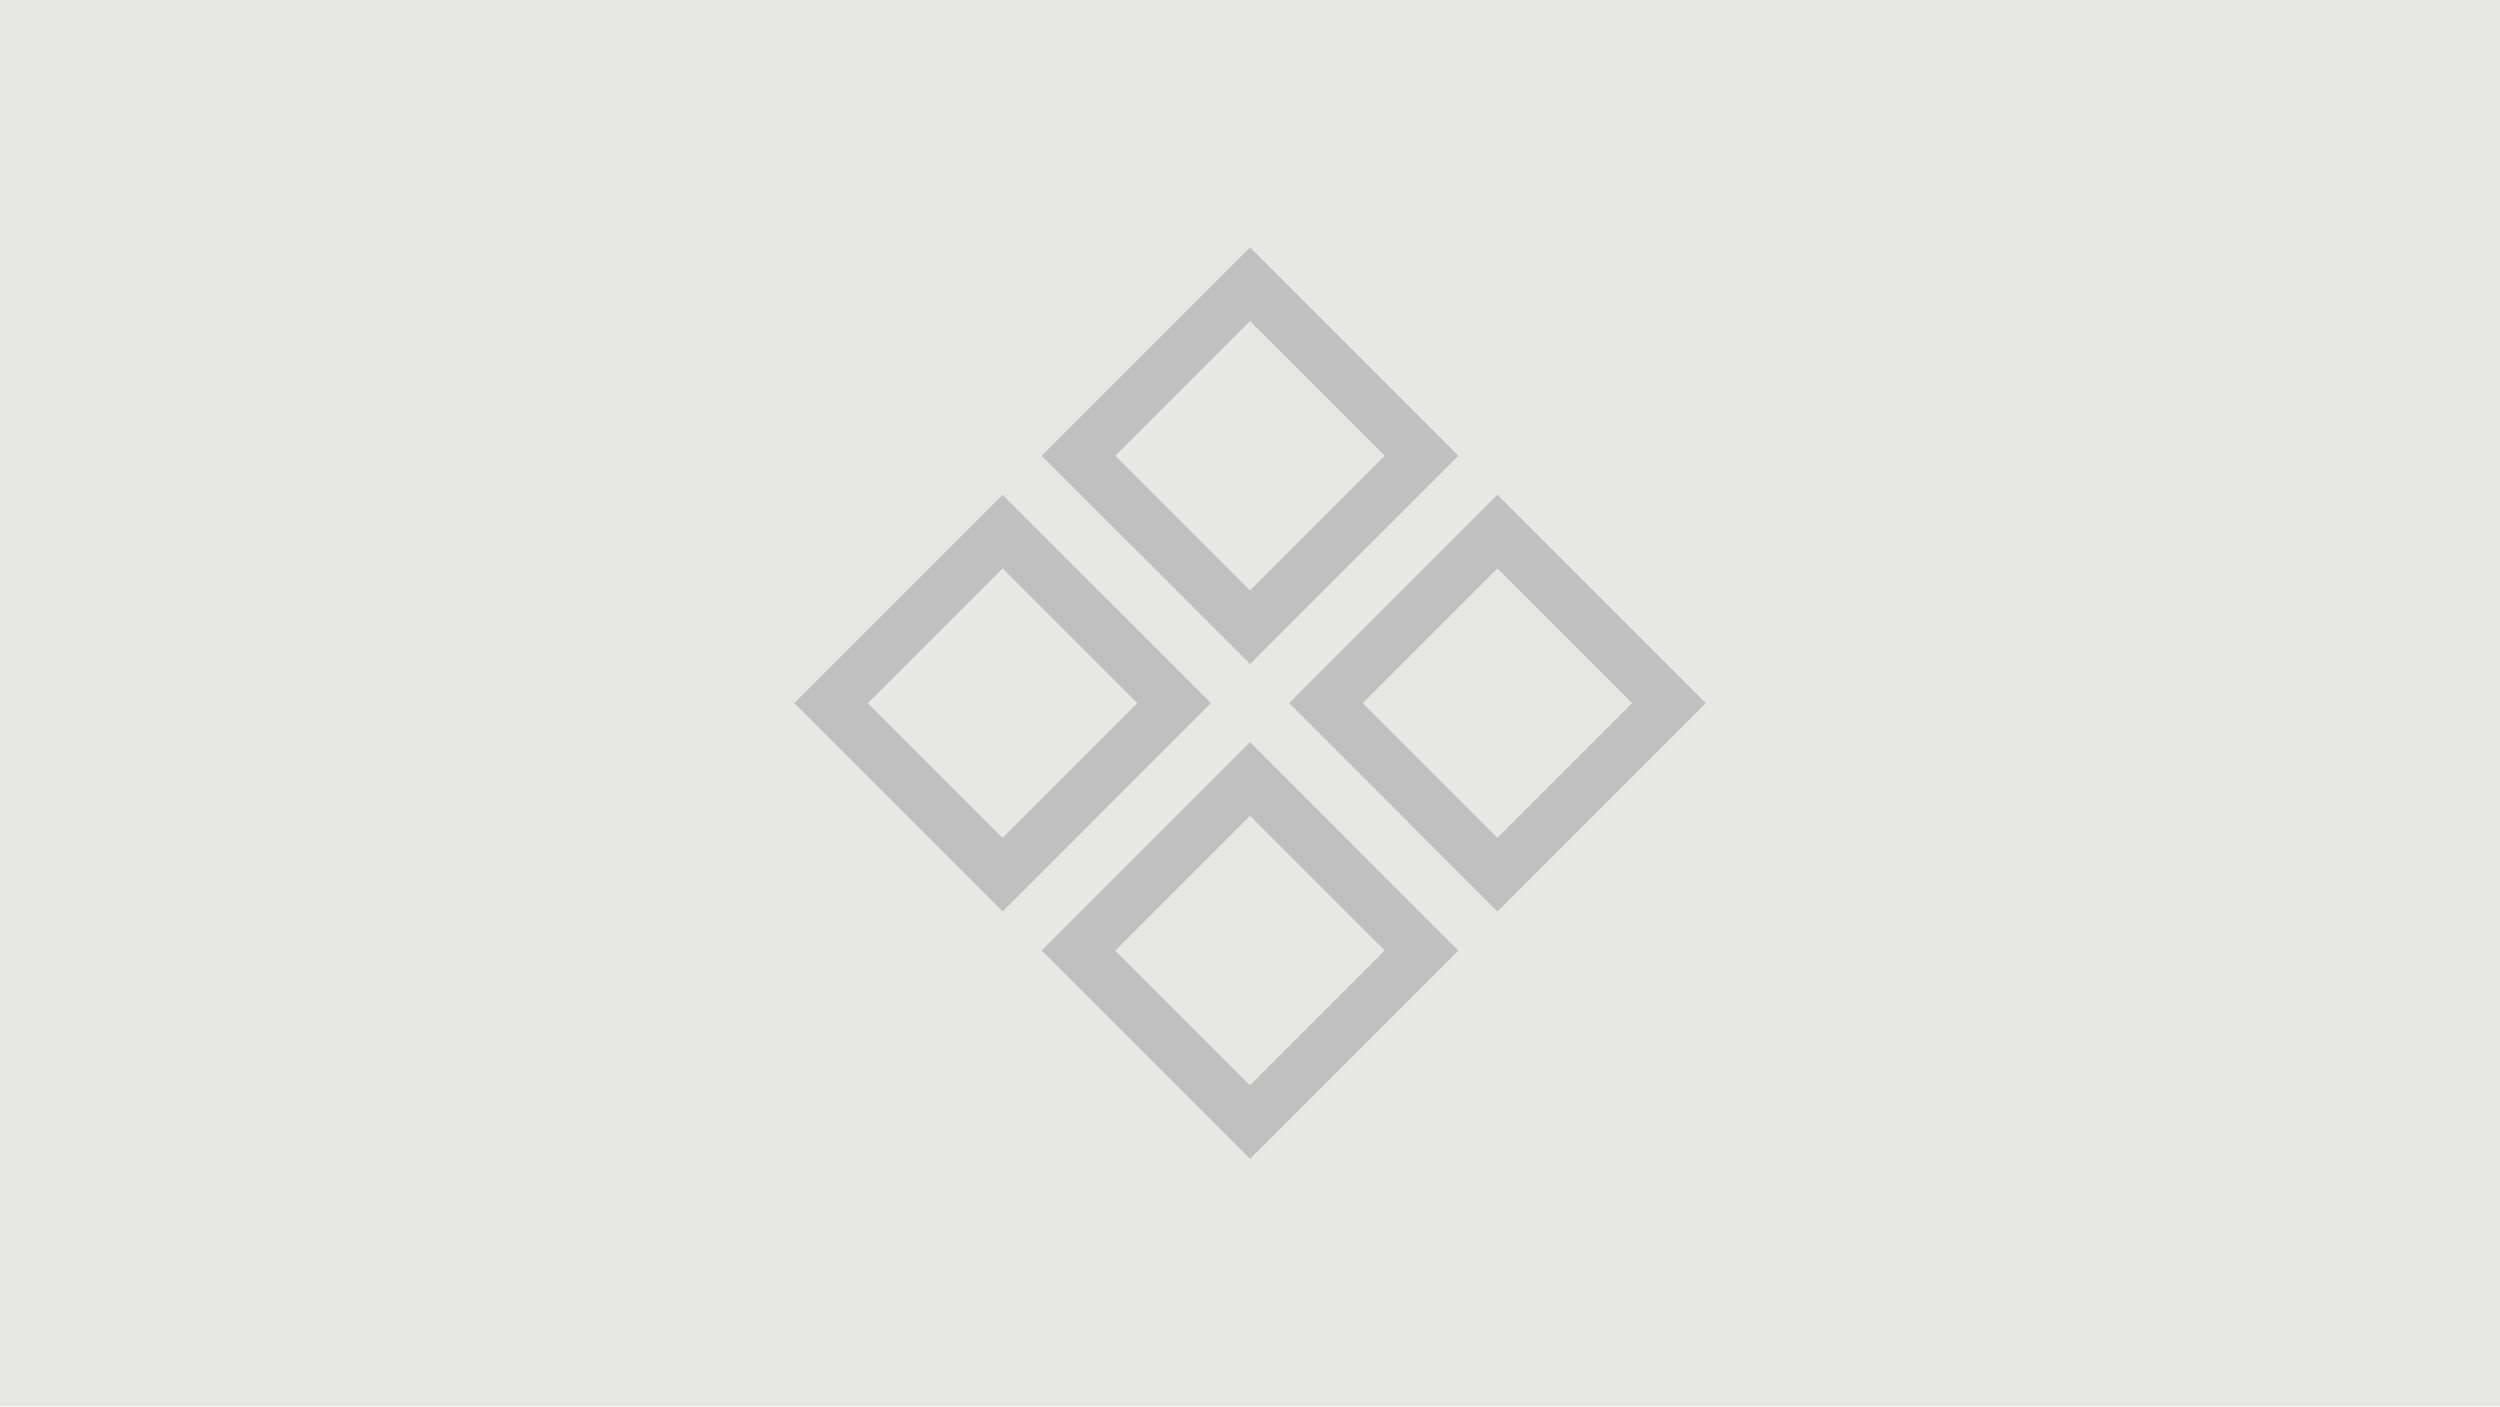
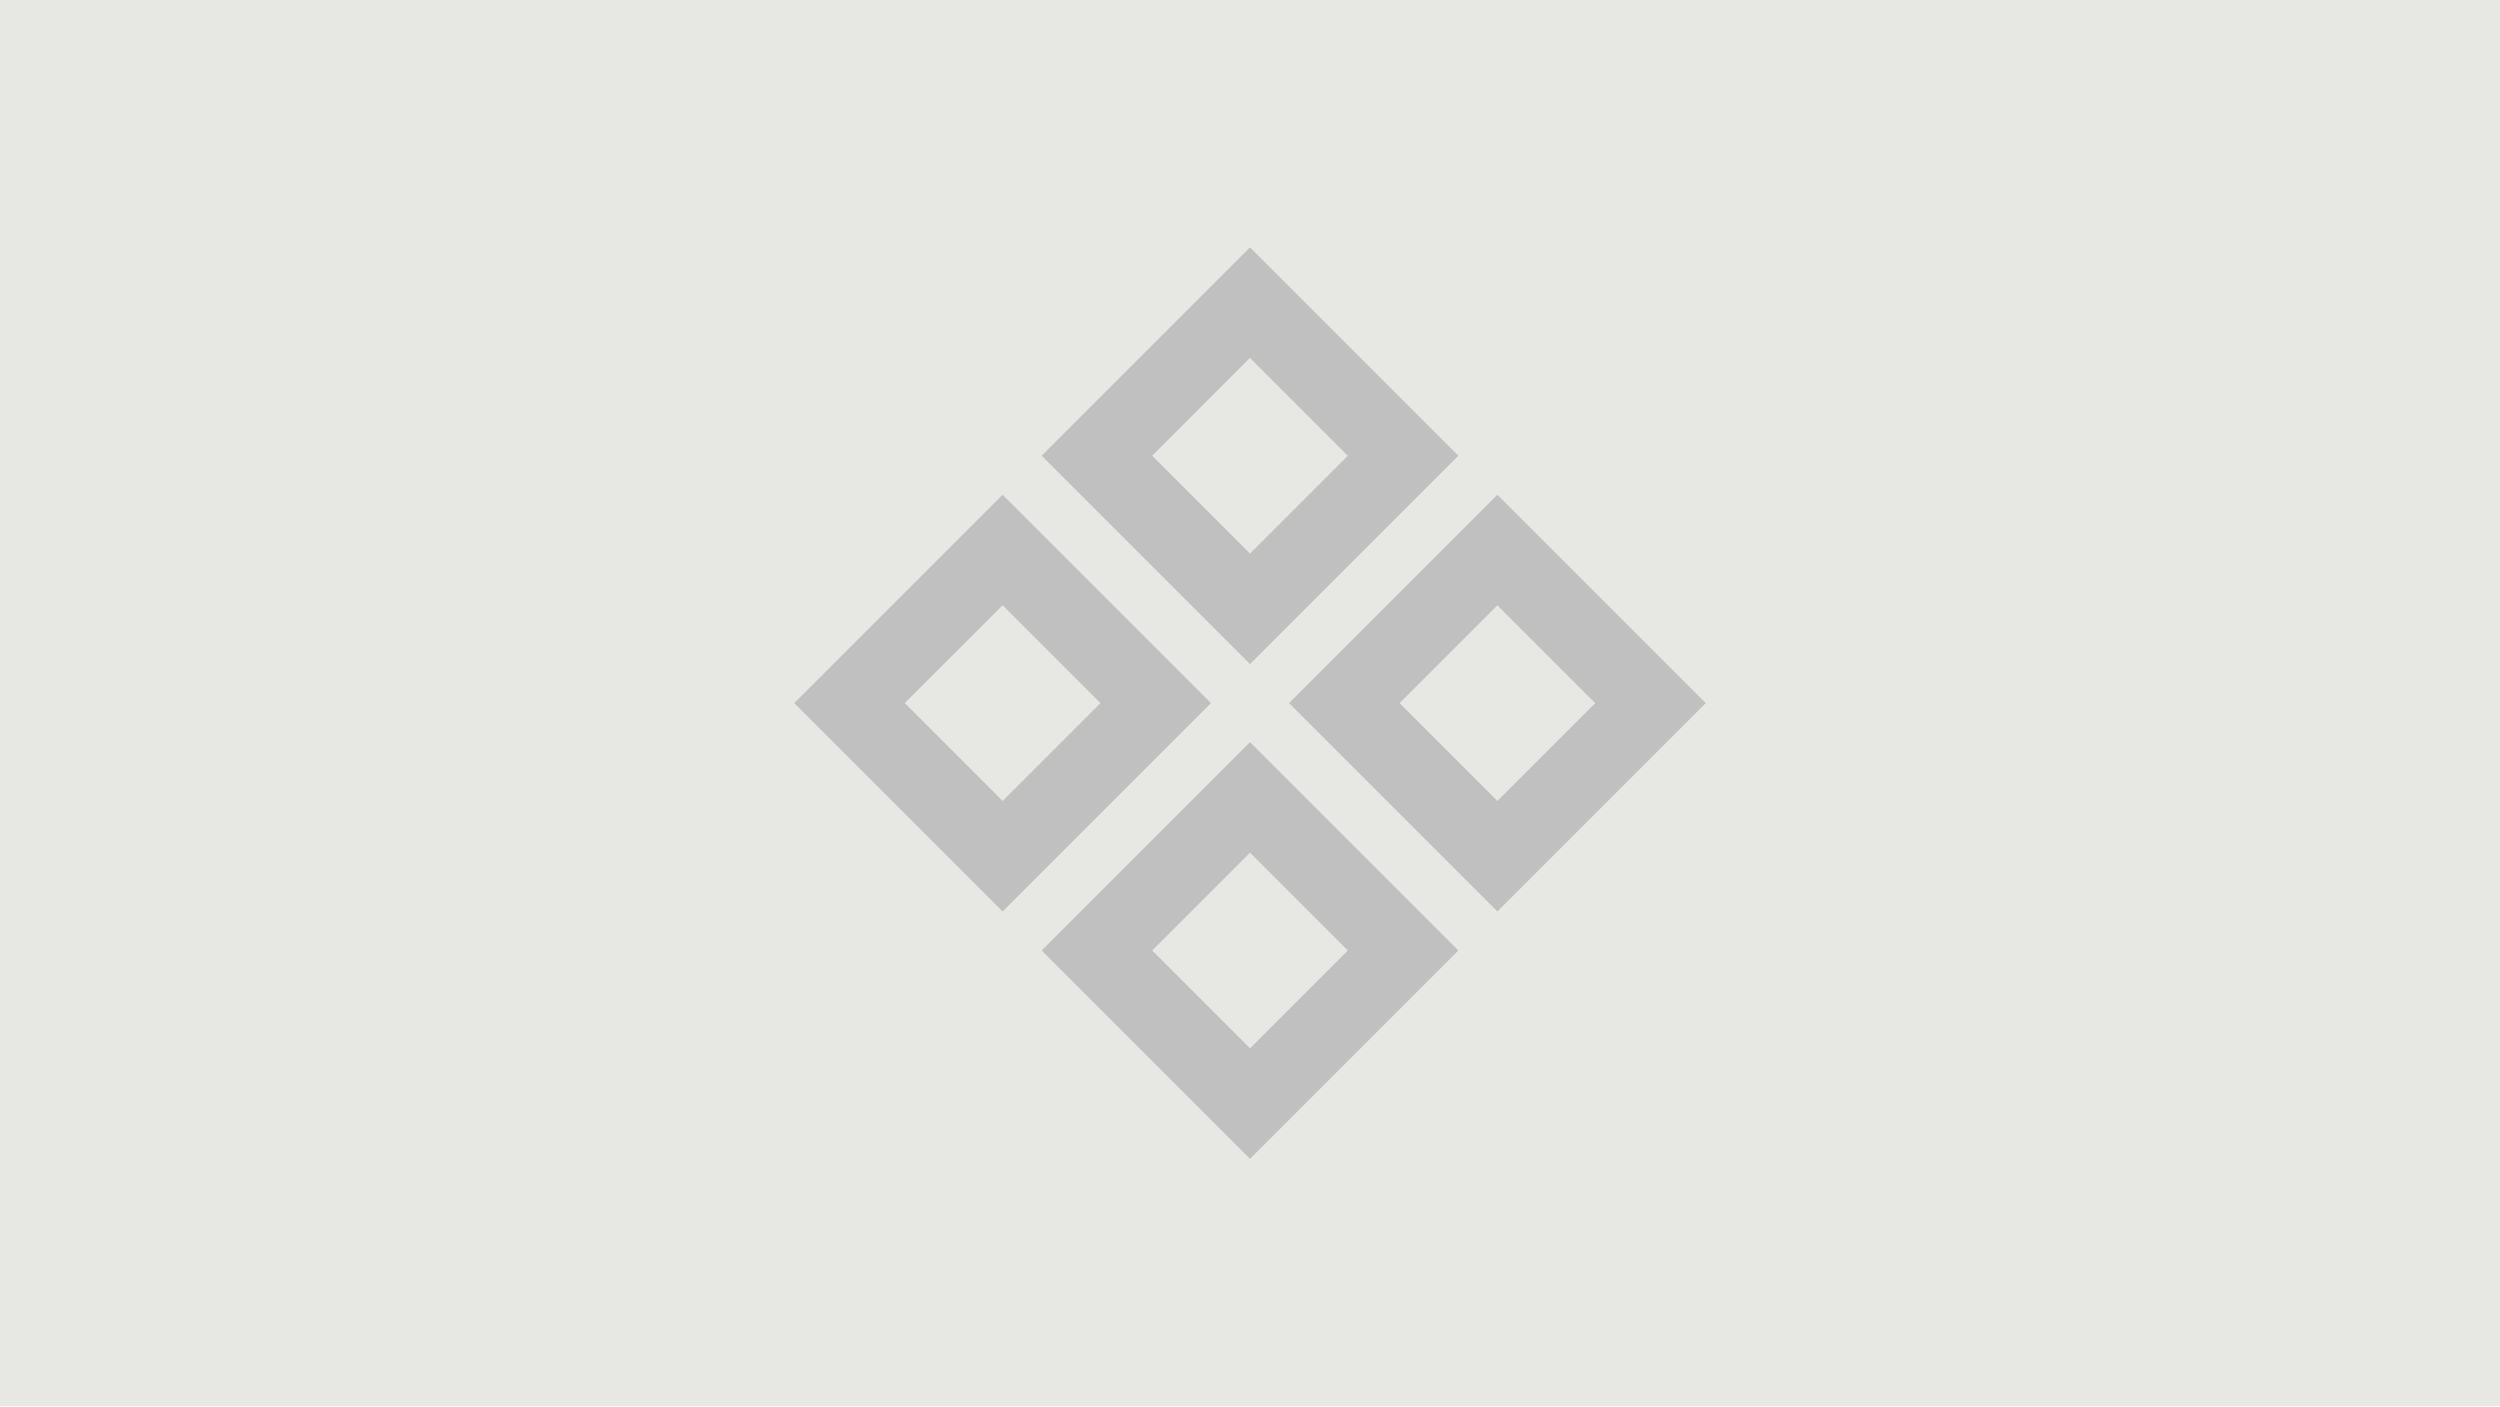
<svg xmlns="http://www.w3.org/2000/svg" width="192" height="108" viewBox="0 0 192 108" fill="none">
  <rect width="192" height="108" fill="#E7E7E4" />
-   <path d="M109.172 35L96 48.172L82.828 35L96 21.828L109.172 35Z" stroke="#C0C0C0" stroke-width="4" />
-   <path d="M90.172 54L77 67.172L63.828 54L77 40.828L90.172 54Z" stroke="#C0C0C0" stroke-width="4" />
-   <path d="M128.172 54L115 67.172L101.828 54L115 40.828L128.172 54Z" stroke="#C0C0C0" stroke-width="4" />
-   <path d="M109.172 73L96 86.172L82.828 73L96 59.828L109.172 73Z" stroke="#C0C0C0" stroke-width="4" />
+   <path d="M107.758 35L96 46.758L84.242 35L96 23.242L107.758 35Z" stroke="#C0C0C0" stroke-width="6" />
+   <path d="M88.758 54L77 65.758L65.242 54L77 42.242L88.758 54Z" stroke="#C0C0C0" stroke-width="6" />
+   <path d="M126.758 54L115 65.758L103.242 54L115 42.242L126.758 54Z" stroke="#C0C0C0" stroke-width="6" />
+   <path d="M107.758 73L96 84.758L84.242 73L96 61.242L107.758 73Z" stroke="#C0C0C0" stroke-width="6" />
</svg>
